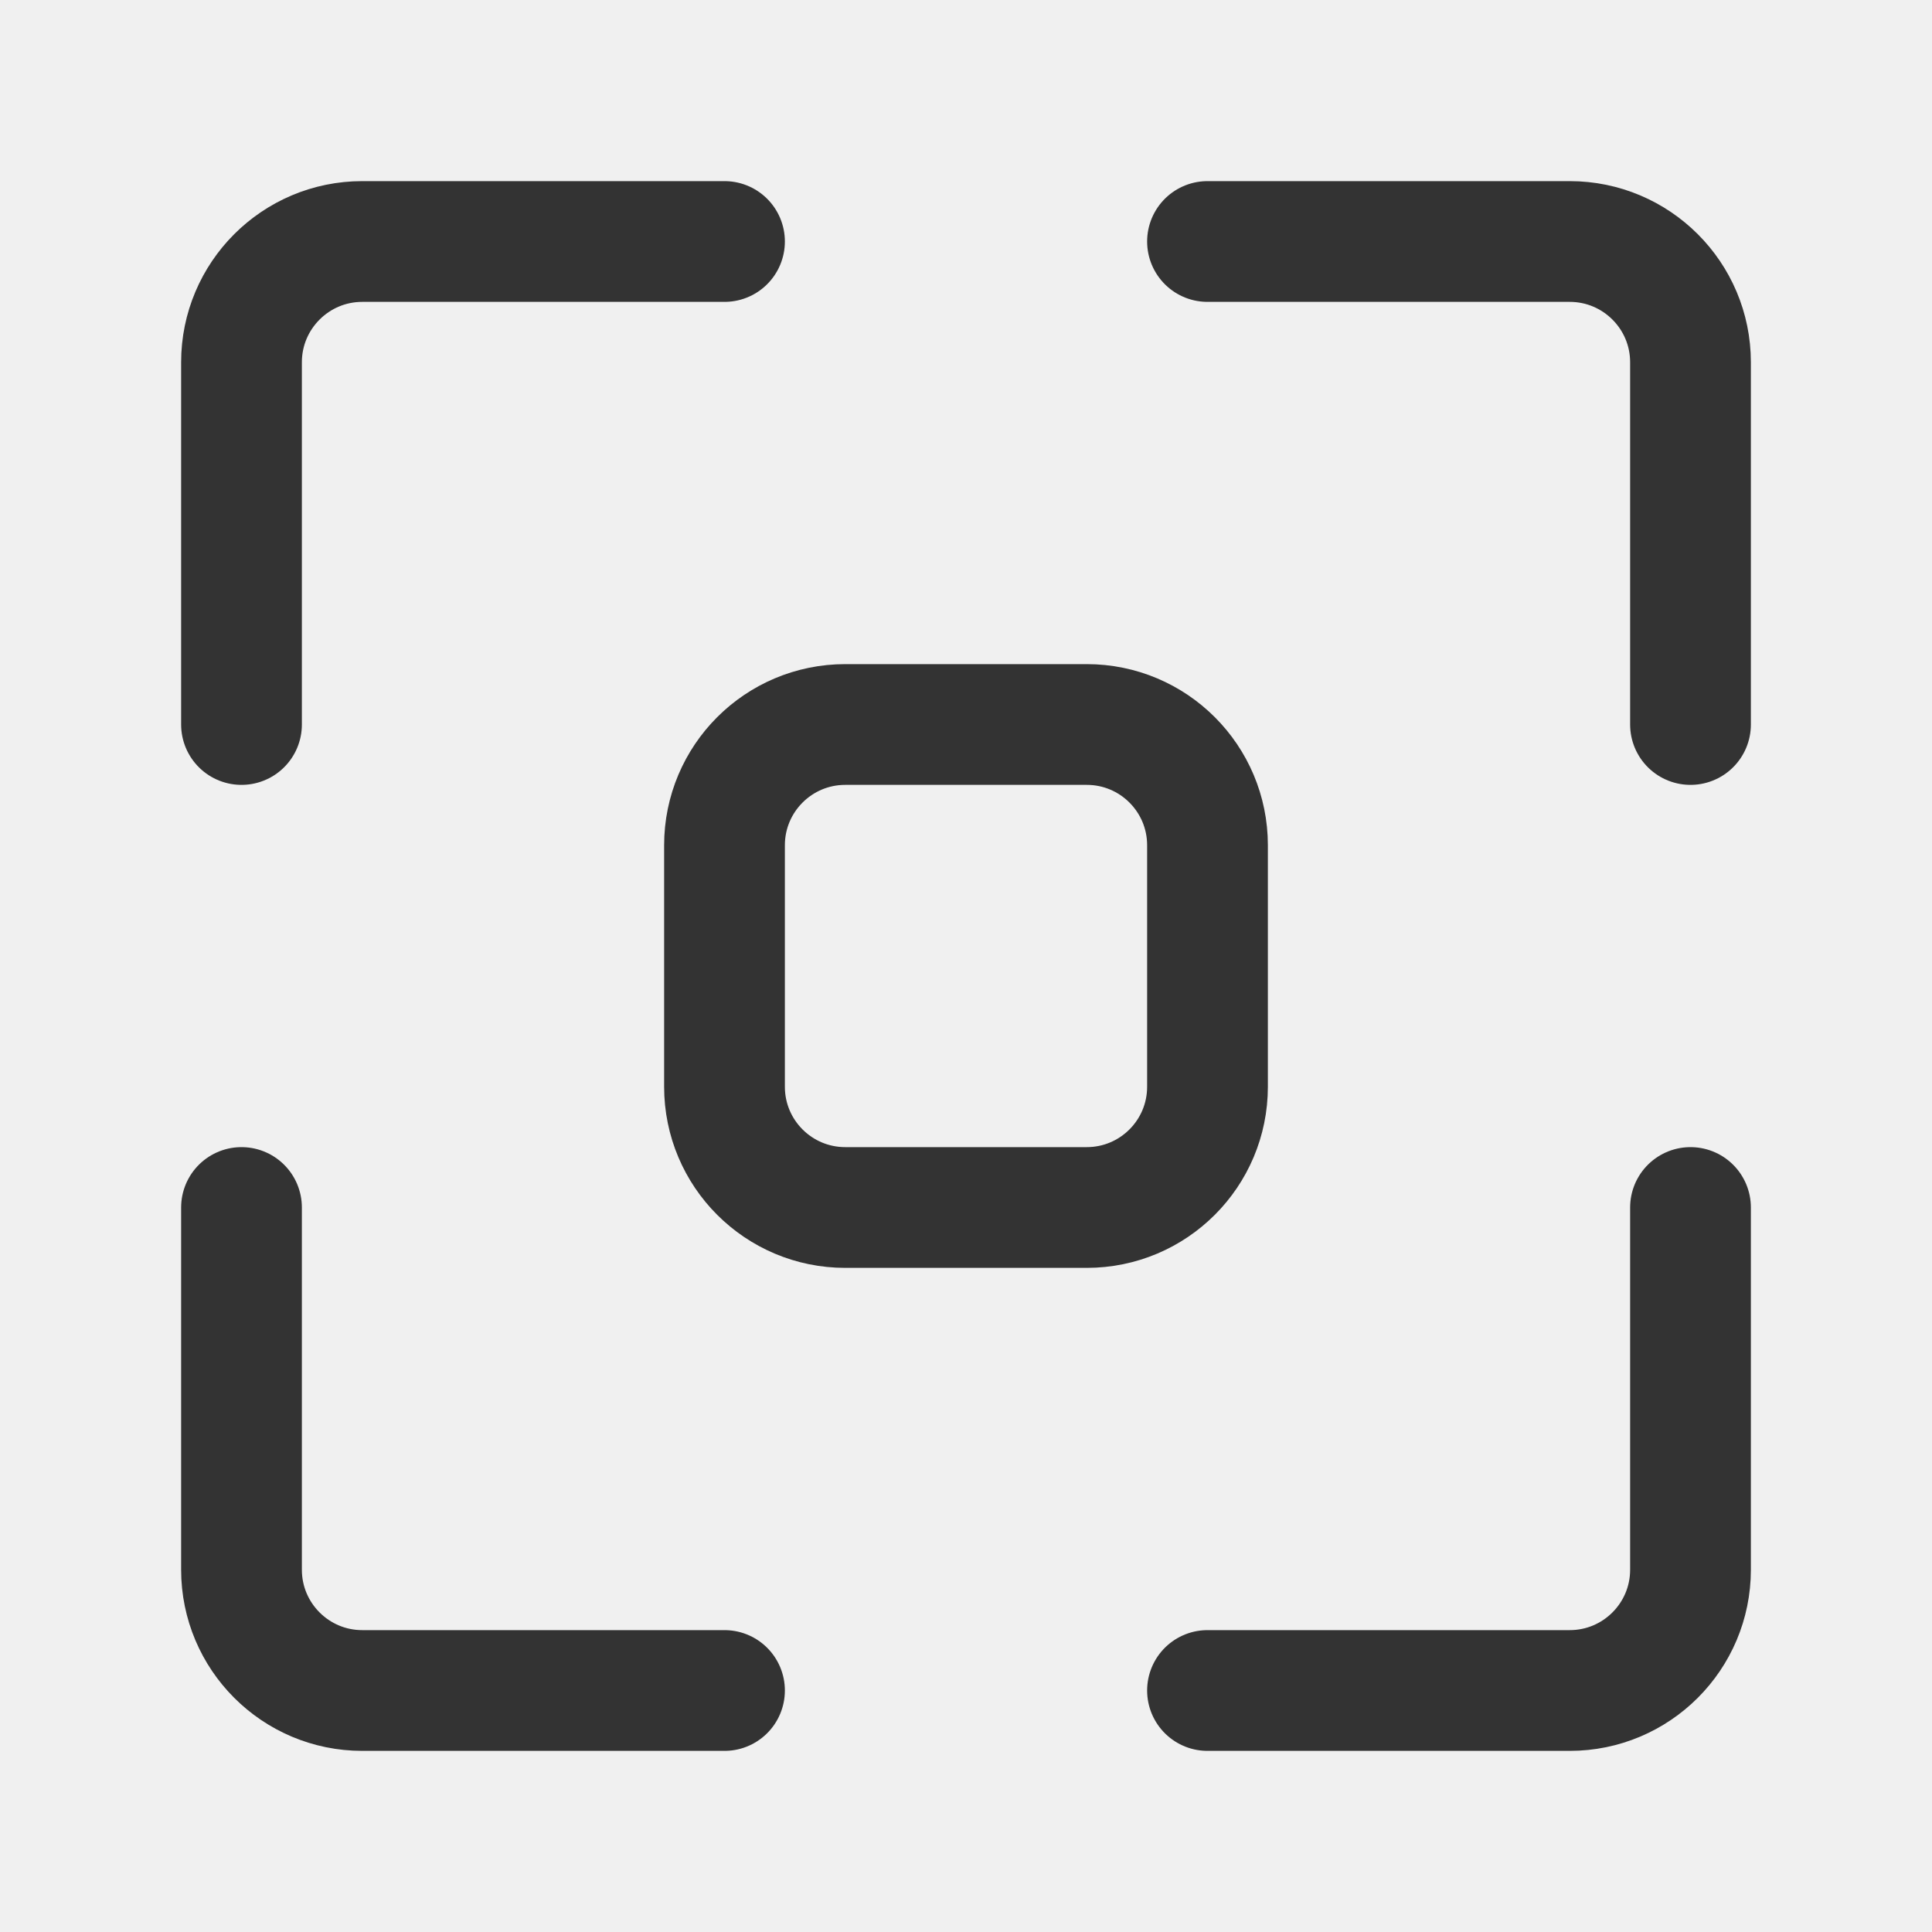
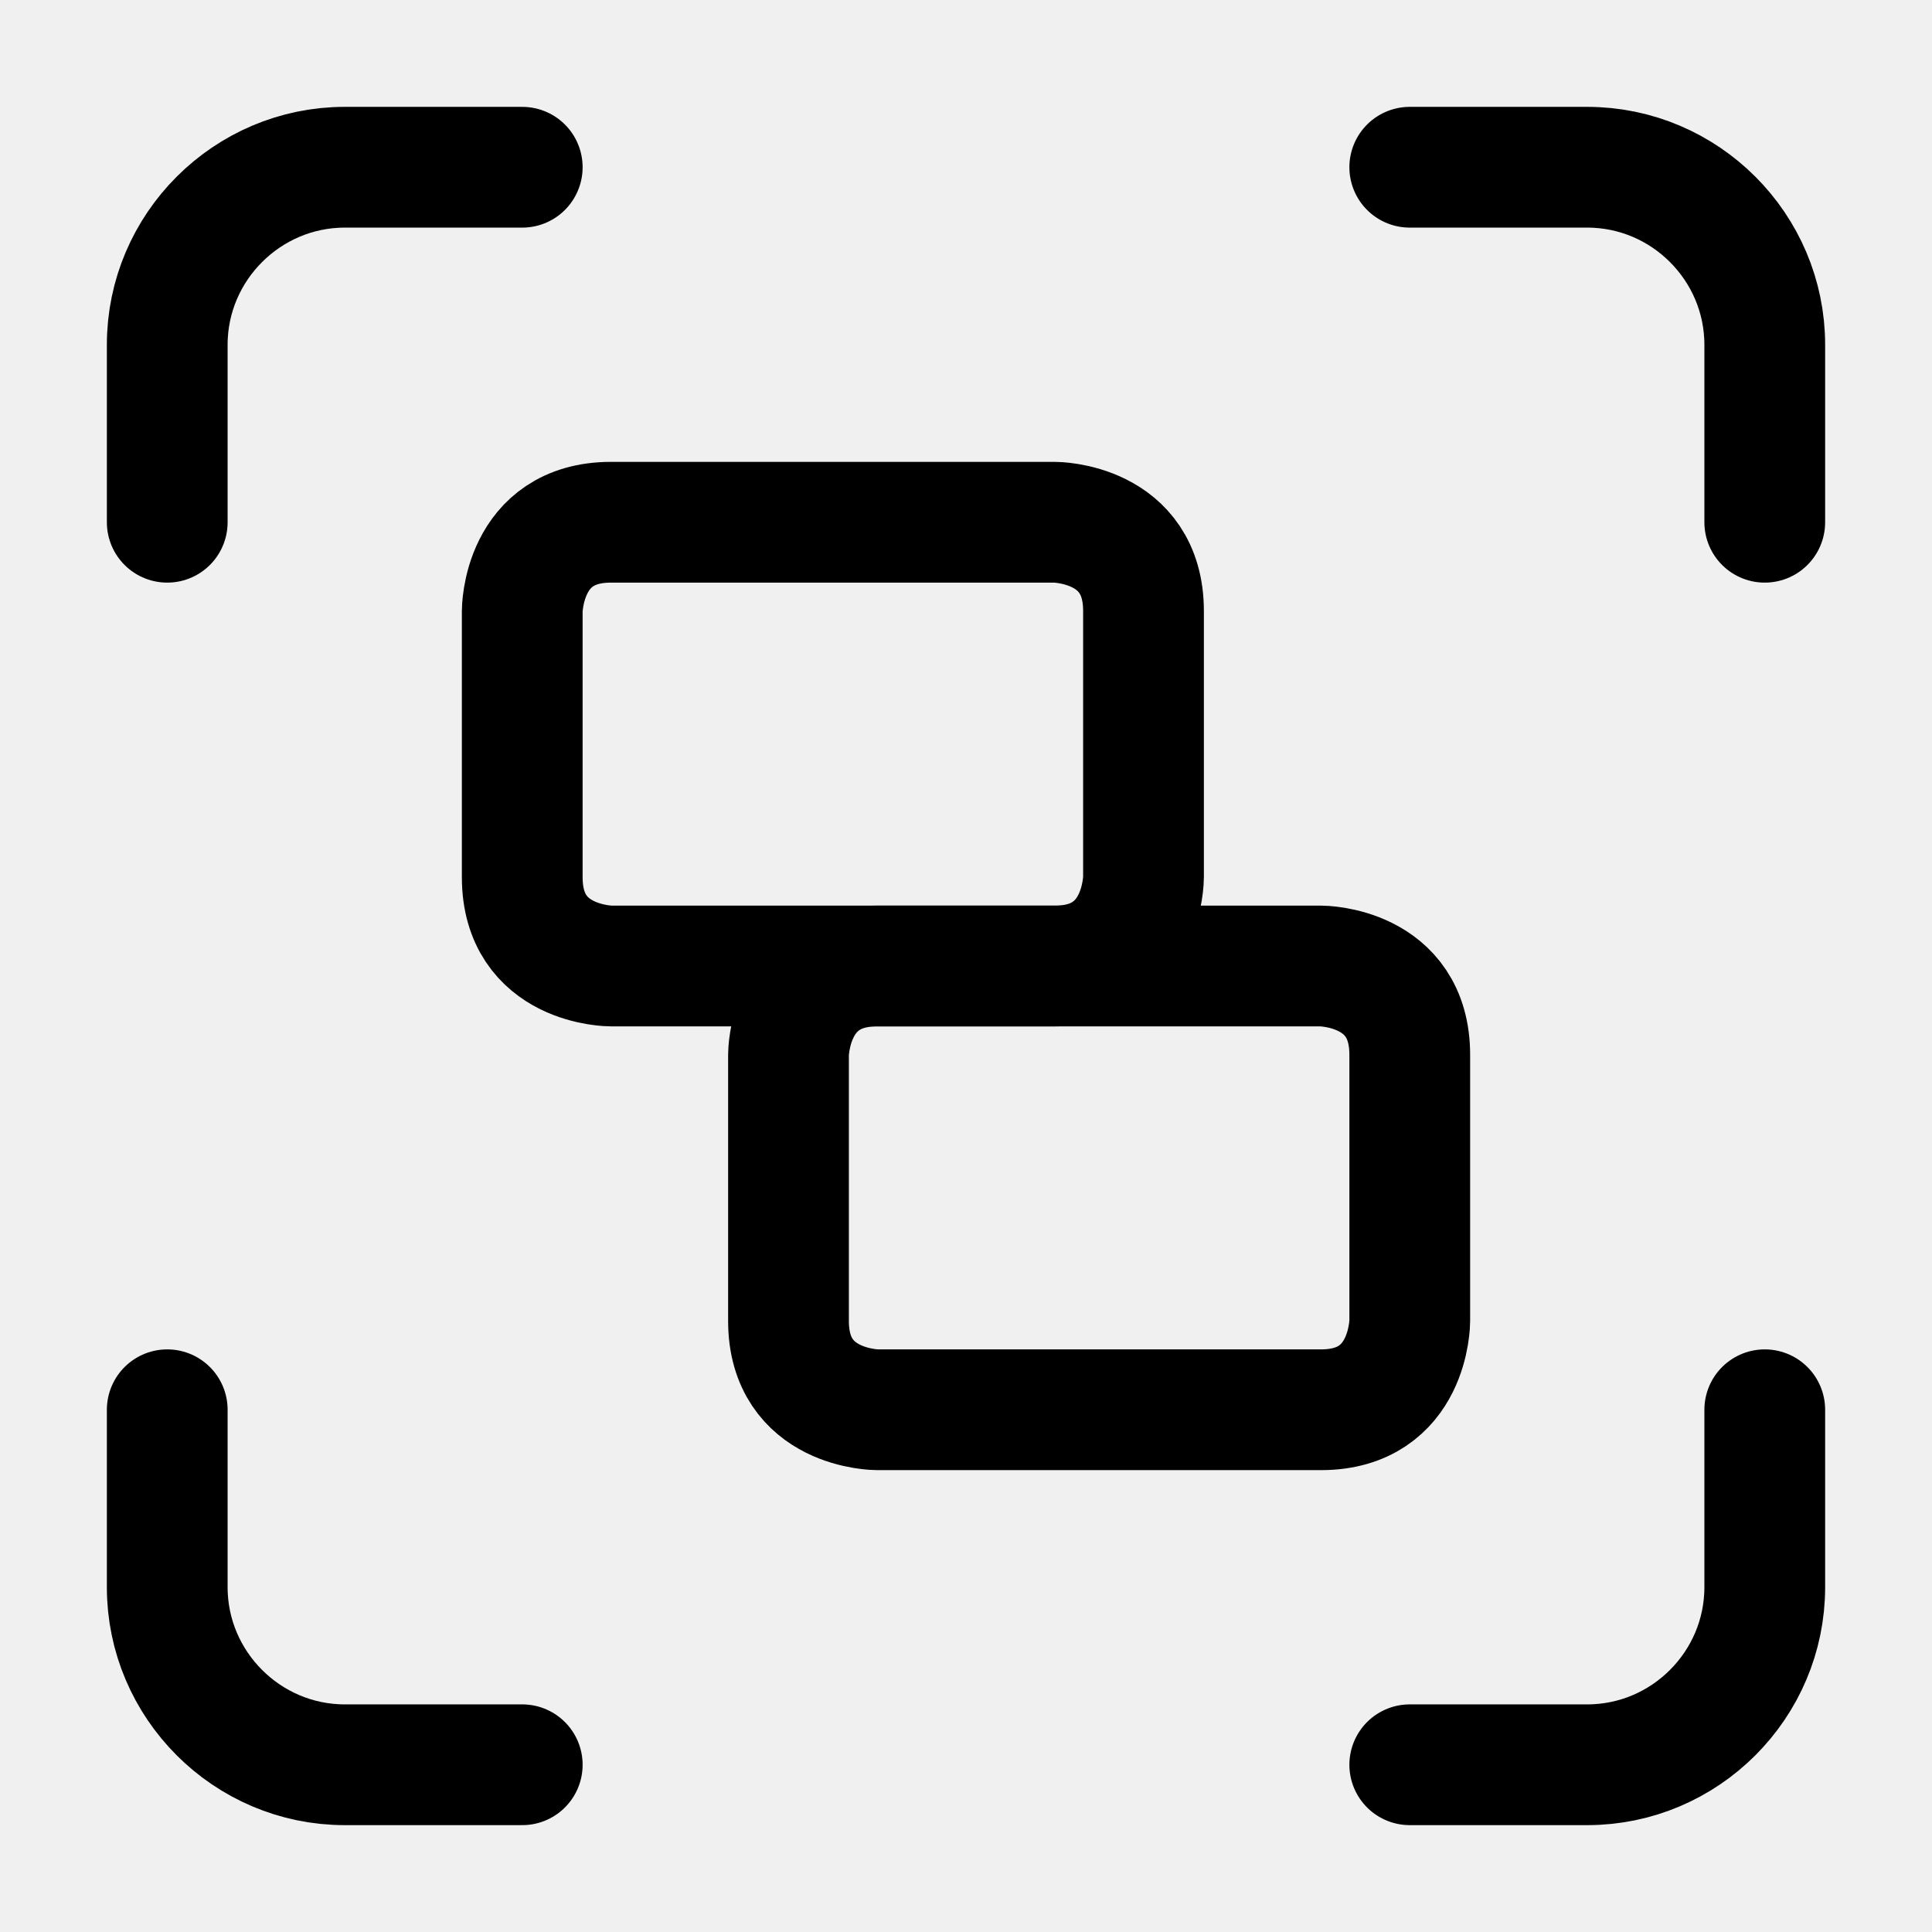
<svg xmlns="http://www.w3.org/2000/svg" width="16" height="16" viewBox="0 0 16 16" fill="none">
-   <path d="M10 2H13C13.552 2 14 2.448 14 3V6" stroke="#333333" stroke-linecap="round" stroke-linejoin="round" />
-   <path d="M6 2H3C2.448 2 2 2.448 2 3V6" stroke="#333333" stroke-linecap="round" stroke-linejoin="round" />
-   <path d="M6 14H3C2.448 14 2 13.552 2 13V10" stroke="#333333" stroke-linecap="round" stroke-linejoin="round" />
-   <path d="M10 14H13C13.552 14 14 13.552 14 13V10" stroke="#333333" stroke-linecap="round" stroke-linejoin="round" />
-   <rect x="6" y="6" width="4" height="4" rx="1" stroke="#333333" />
+   <g clip-path="url(#clip0_45_20)">
+     <path d="M1.385 4.325V2.855C1.385 2.046 2.047 1.385 2.855 1.385H4.325" stroke="black" stroke-linecap="round" stroke-linejoin="round" />
+     <path d="M11.675 1.385H13.145C13.954 1.385 14.615 2.046 14.615 2.855V4.325" stroke="black" stroke-linecap="round" stroke-linejoin="round" />
+     <path d="M14.615 11.675V13.145C14.615 13.954 13.954 14.615 13.145 14.615H11.675" stroke="black" stroke-linecap="round" stroke-linejoin="round" />
+     <path d="M4.325 14.615H2.855C2.047 14.615 1.385 13.954 1.385 13.145V11.675" stroke="black" stroke-linecap="round" stroke-linejoin="round" />
+     <path d="M5.06 4.325H8.735C8.735 4.325 9.47 4.325 9.47 5.06V7.265C9.47 7.265 9.47 8 8.735 8H5.06C5.06 8 4.325 8 4.325 7.265V5.06C4.325 5.06 4.325 4.325 5.06 4.325Z" stroke="black" stroke-linecap="round" stroke-linejoin="round" />
+     <path d="M7.265 8H10.94C10.94 8 11.675 8 11.675 8.735V10.94C11.675 10.94 11.675 11.675 10.94 11.675H7.265C7.265 11.675 6.53 11.675 6.53 10.94V8.735C6.53 8.735 6.53 8 7.265 8Z" stroke="black" stroke-linecap="round" stroke-linejoin="round" />
+   </g>
+   <defs>
+     <clipPath id="clip0_45_20">
+       <rect width="16" height="16" fill="white" />
+     </clipPath>
+   </defs>
</svg>
